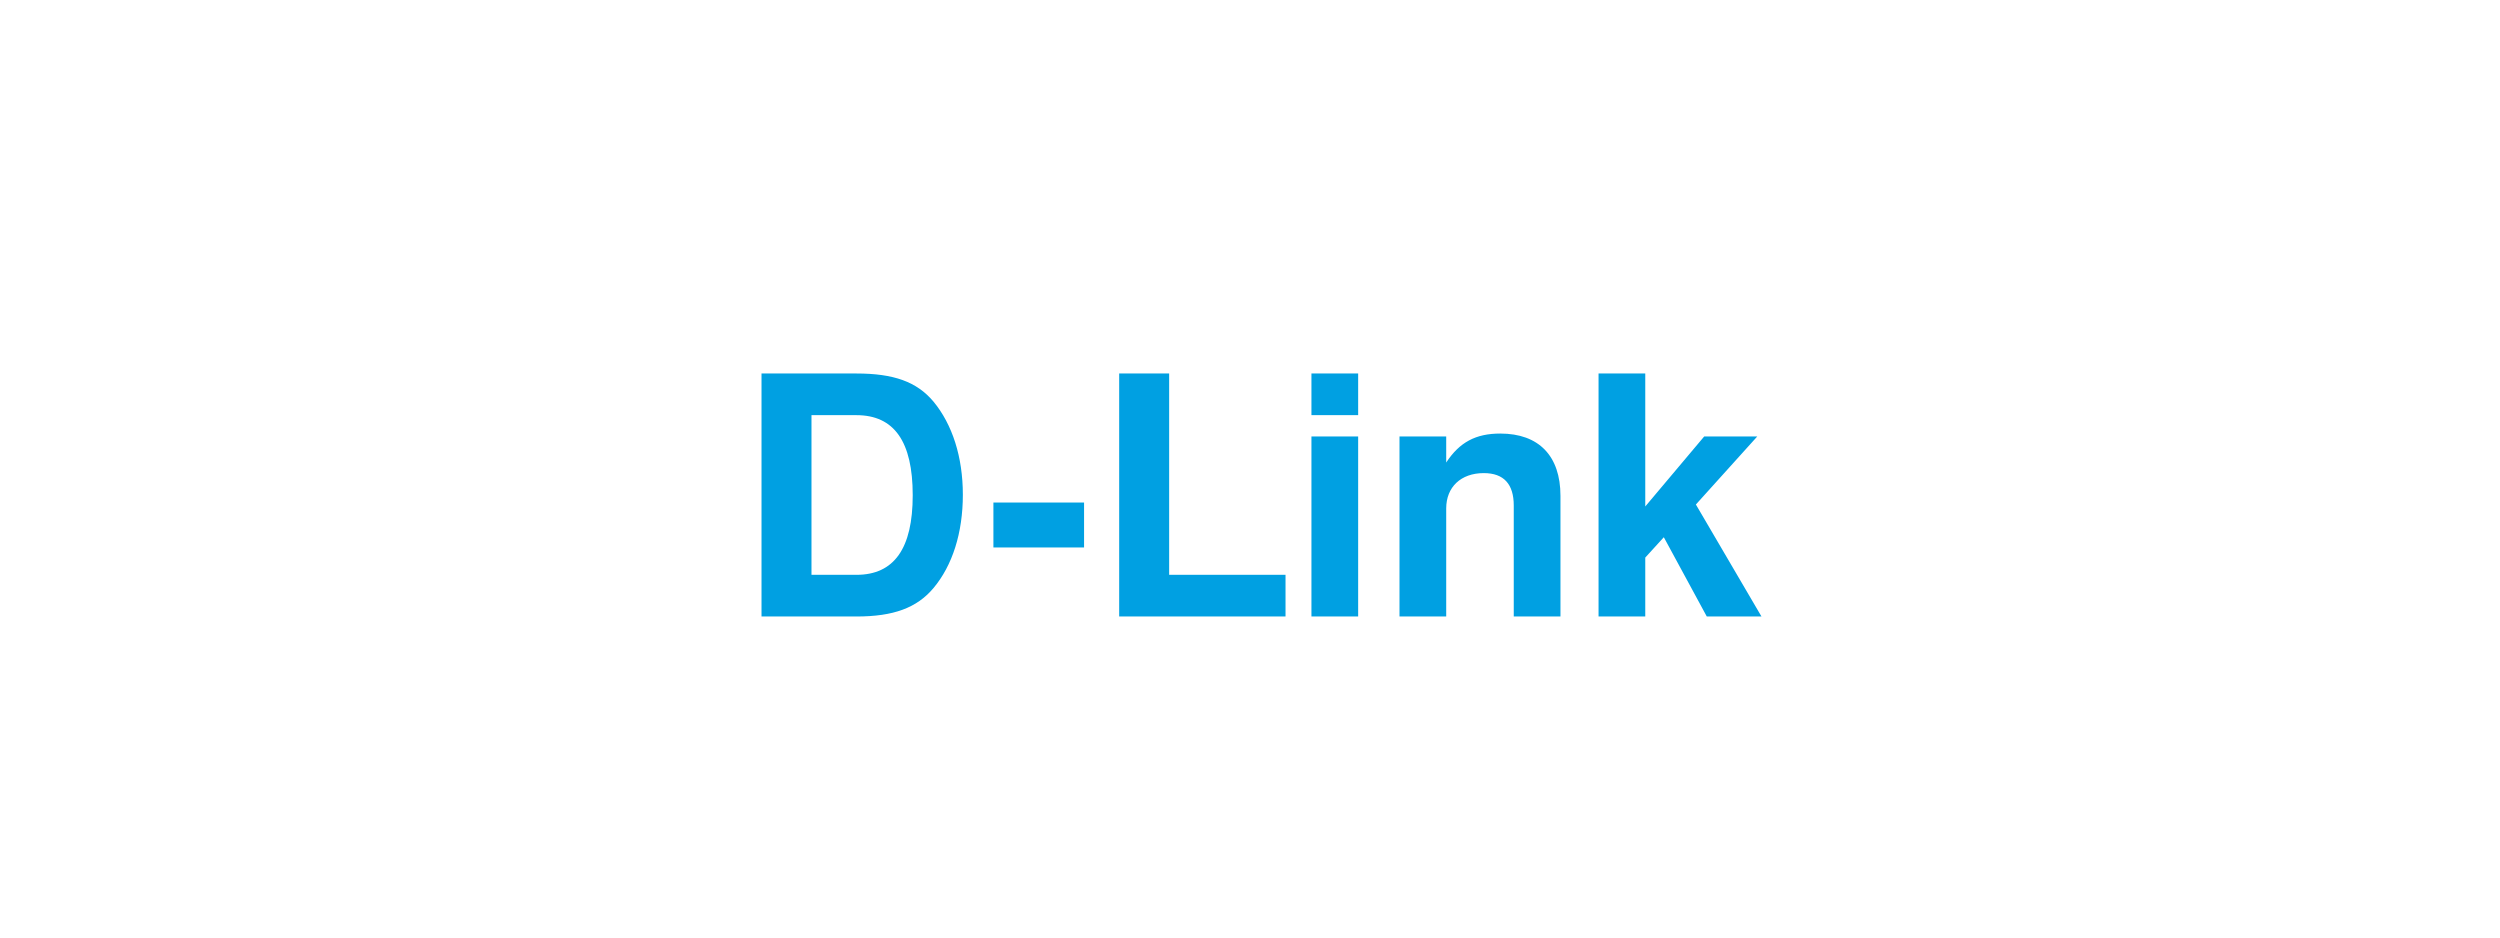
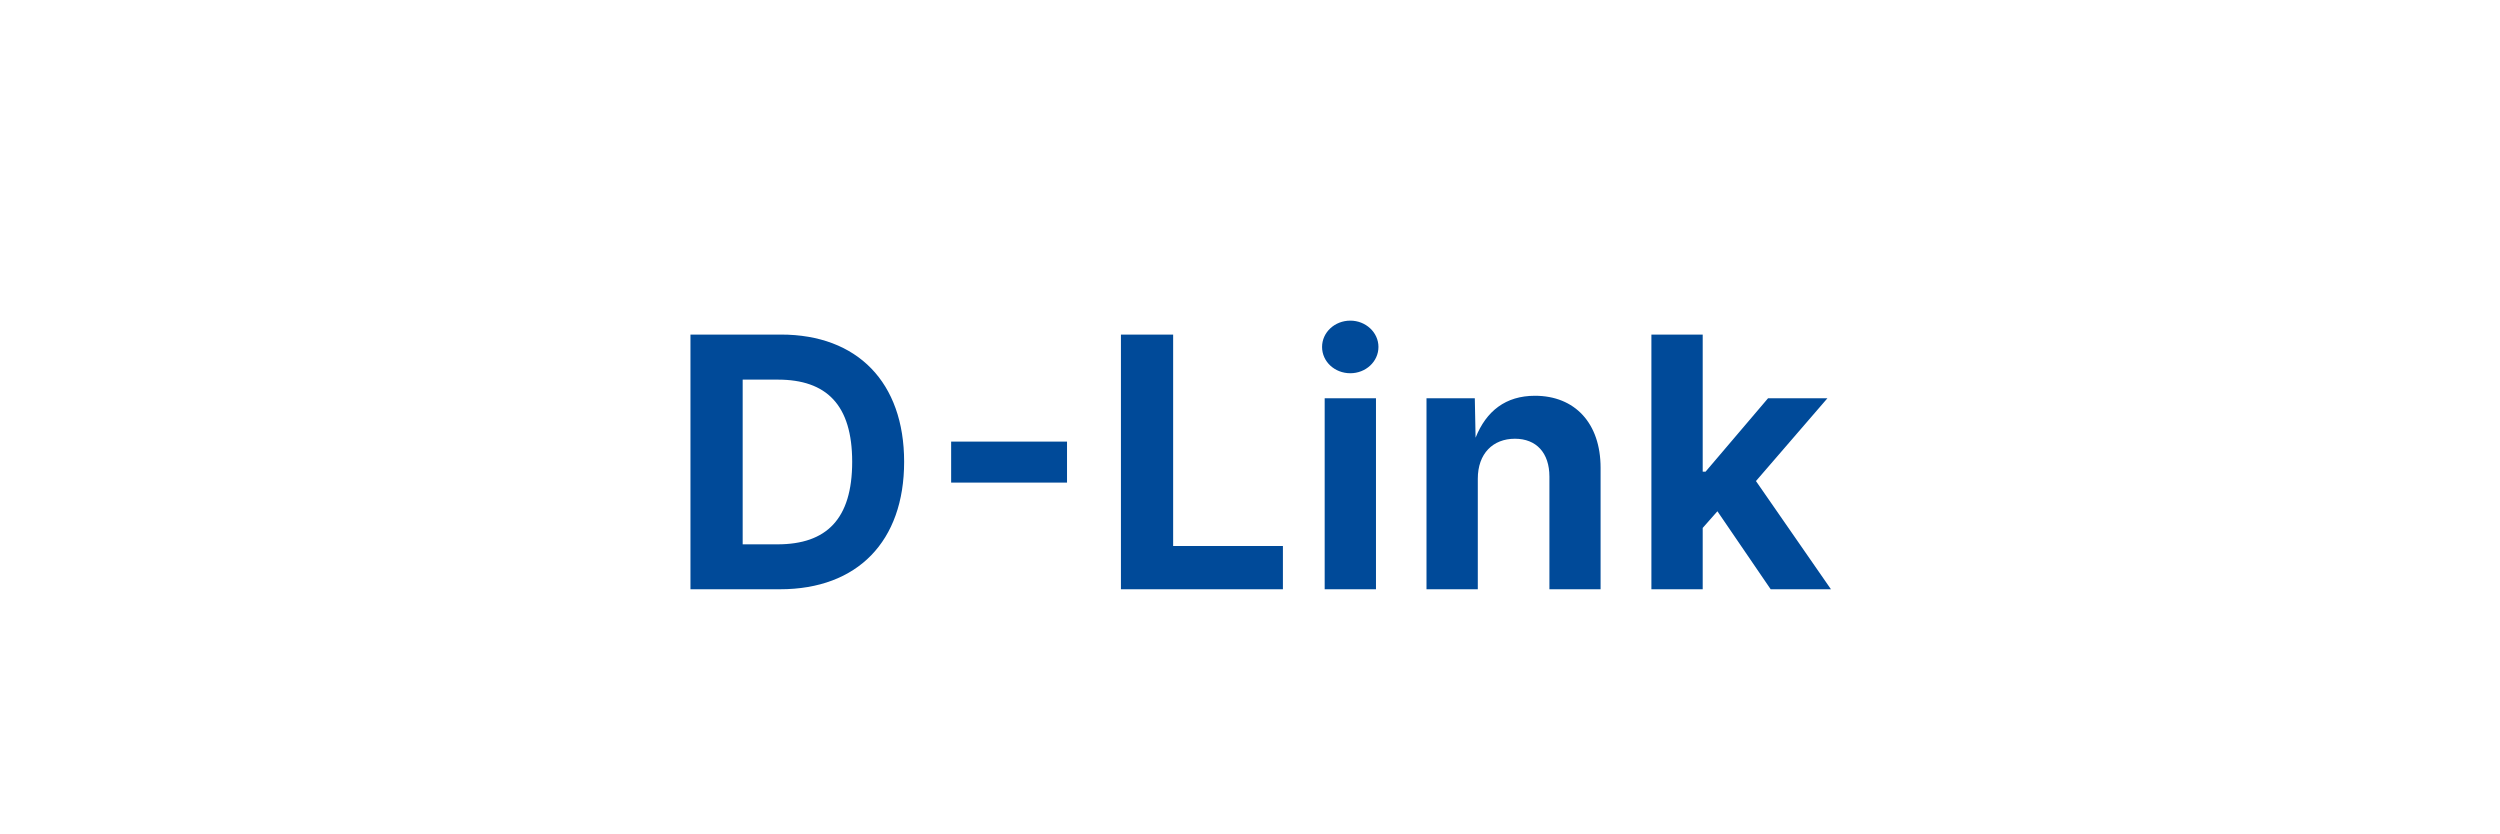
- <svg xmlns="http://www.w3.org/2000/svg" viewBox="0 0 240 90" role="img">
-   <text x="120" y="48" text-anchor="middle" dominant-baseline="middle" font-family="'Helvetica Neue',Helvetica,Arial,sans-serif" font-weight="800" font-style="normal" letter-spacing="-0.01em" font-size="32" fill="#00A0E2">
-     D-Link
-   </text>
+ <svg xmlns="http://www.w3.org/2000/svg" viewBox="0 0 300 100" role="img">
+   <text x="150" y="55" text-anchor="middle" dominant-baseline="middle" font-family="'Inter','Segoe UI',system-ui,-apple-system,sans-serif" font-weight="700" letter-spacing="0.02em" font-size="42" fill="#004A99">D-Link</text>
</svg>
